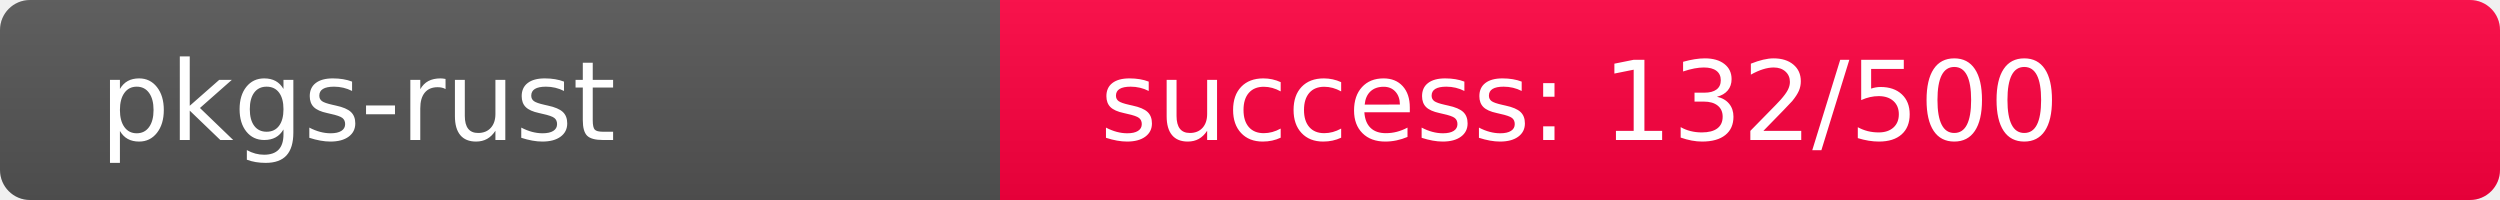
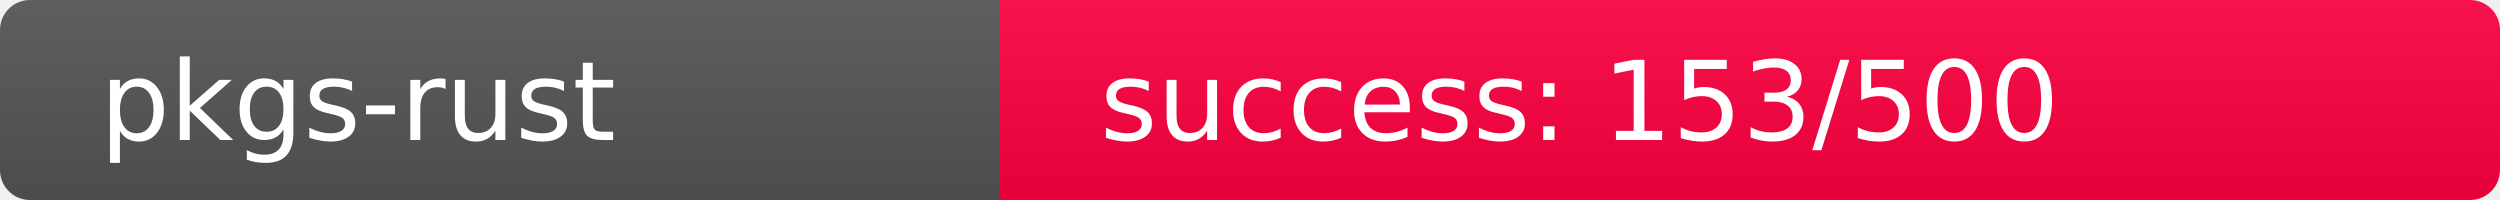
<svg xmlns="http://www.w3.org/2000/svg" width="250" height="20" role="img">
  <linearGradient id="s" x2="0" y2="100%">
    <stop offset="0" stop-color="#bbb" stop-opacity=".1" />
    <stop offset="1" stop-opacity=".1" />
  </linearGradient>
  <clipPath id="r">
    <rect width="250" height="20" rx="3" fill="#fff" />
  </clipPath>
  <g clip-path="url(#r)">
    <rect width="100" height="20" fill="#555" />
-     <rect x="100" width="150" height="20" fill="rgb(376,-120,64)" />
+     <rect x="100" width="150" height="20" fill="rgb(355,-99,64)" />
    <rect width="250" height="20" fill="url(#s)" />
  </g>
  <g fill="#fff" text-anchor="start" font-family="Verdana,Geneva,DejaVu Sans,sans-serif" text-rendering="geometricPrecision" font-size="110">
    <text x="100" y="140" transform="scale(.1)" fill="#fff">pkgs-rust</text>
-     <text x="1100" y="140" transform="scale(.1)" fill="#fff">success: 132/500</text>
+     <text x="1100" y="140" transform="scale(.1)" fill="#fff">success: 153/500</text>
  </g>
</svg>
